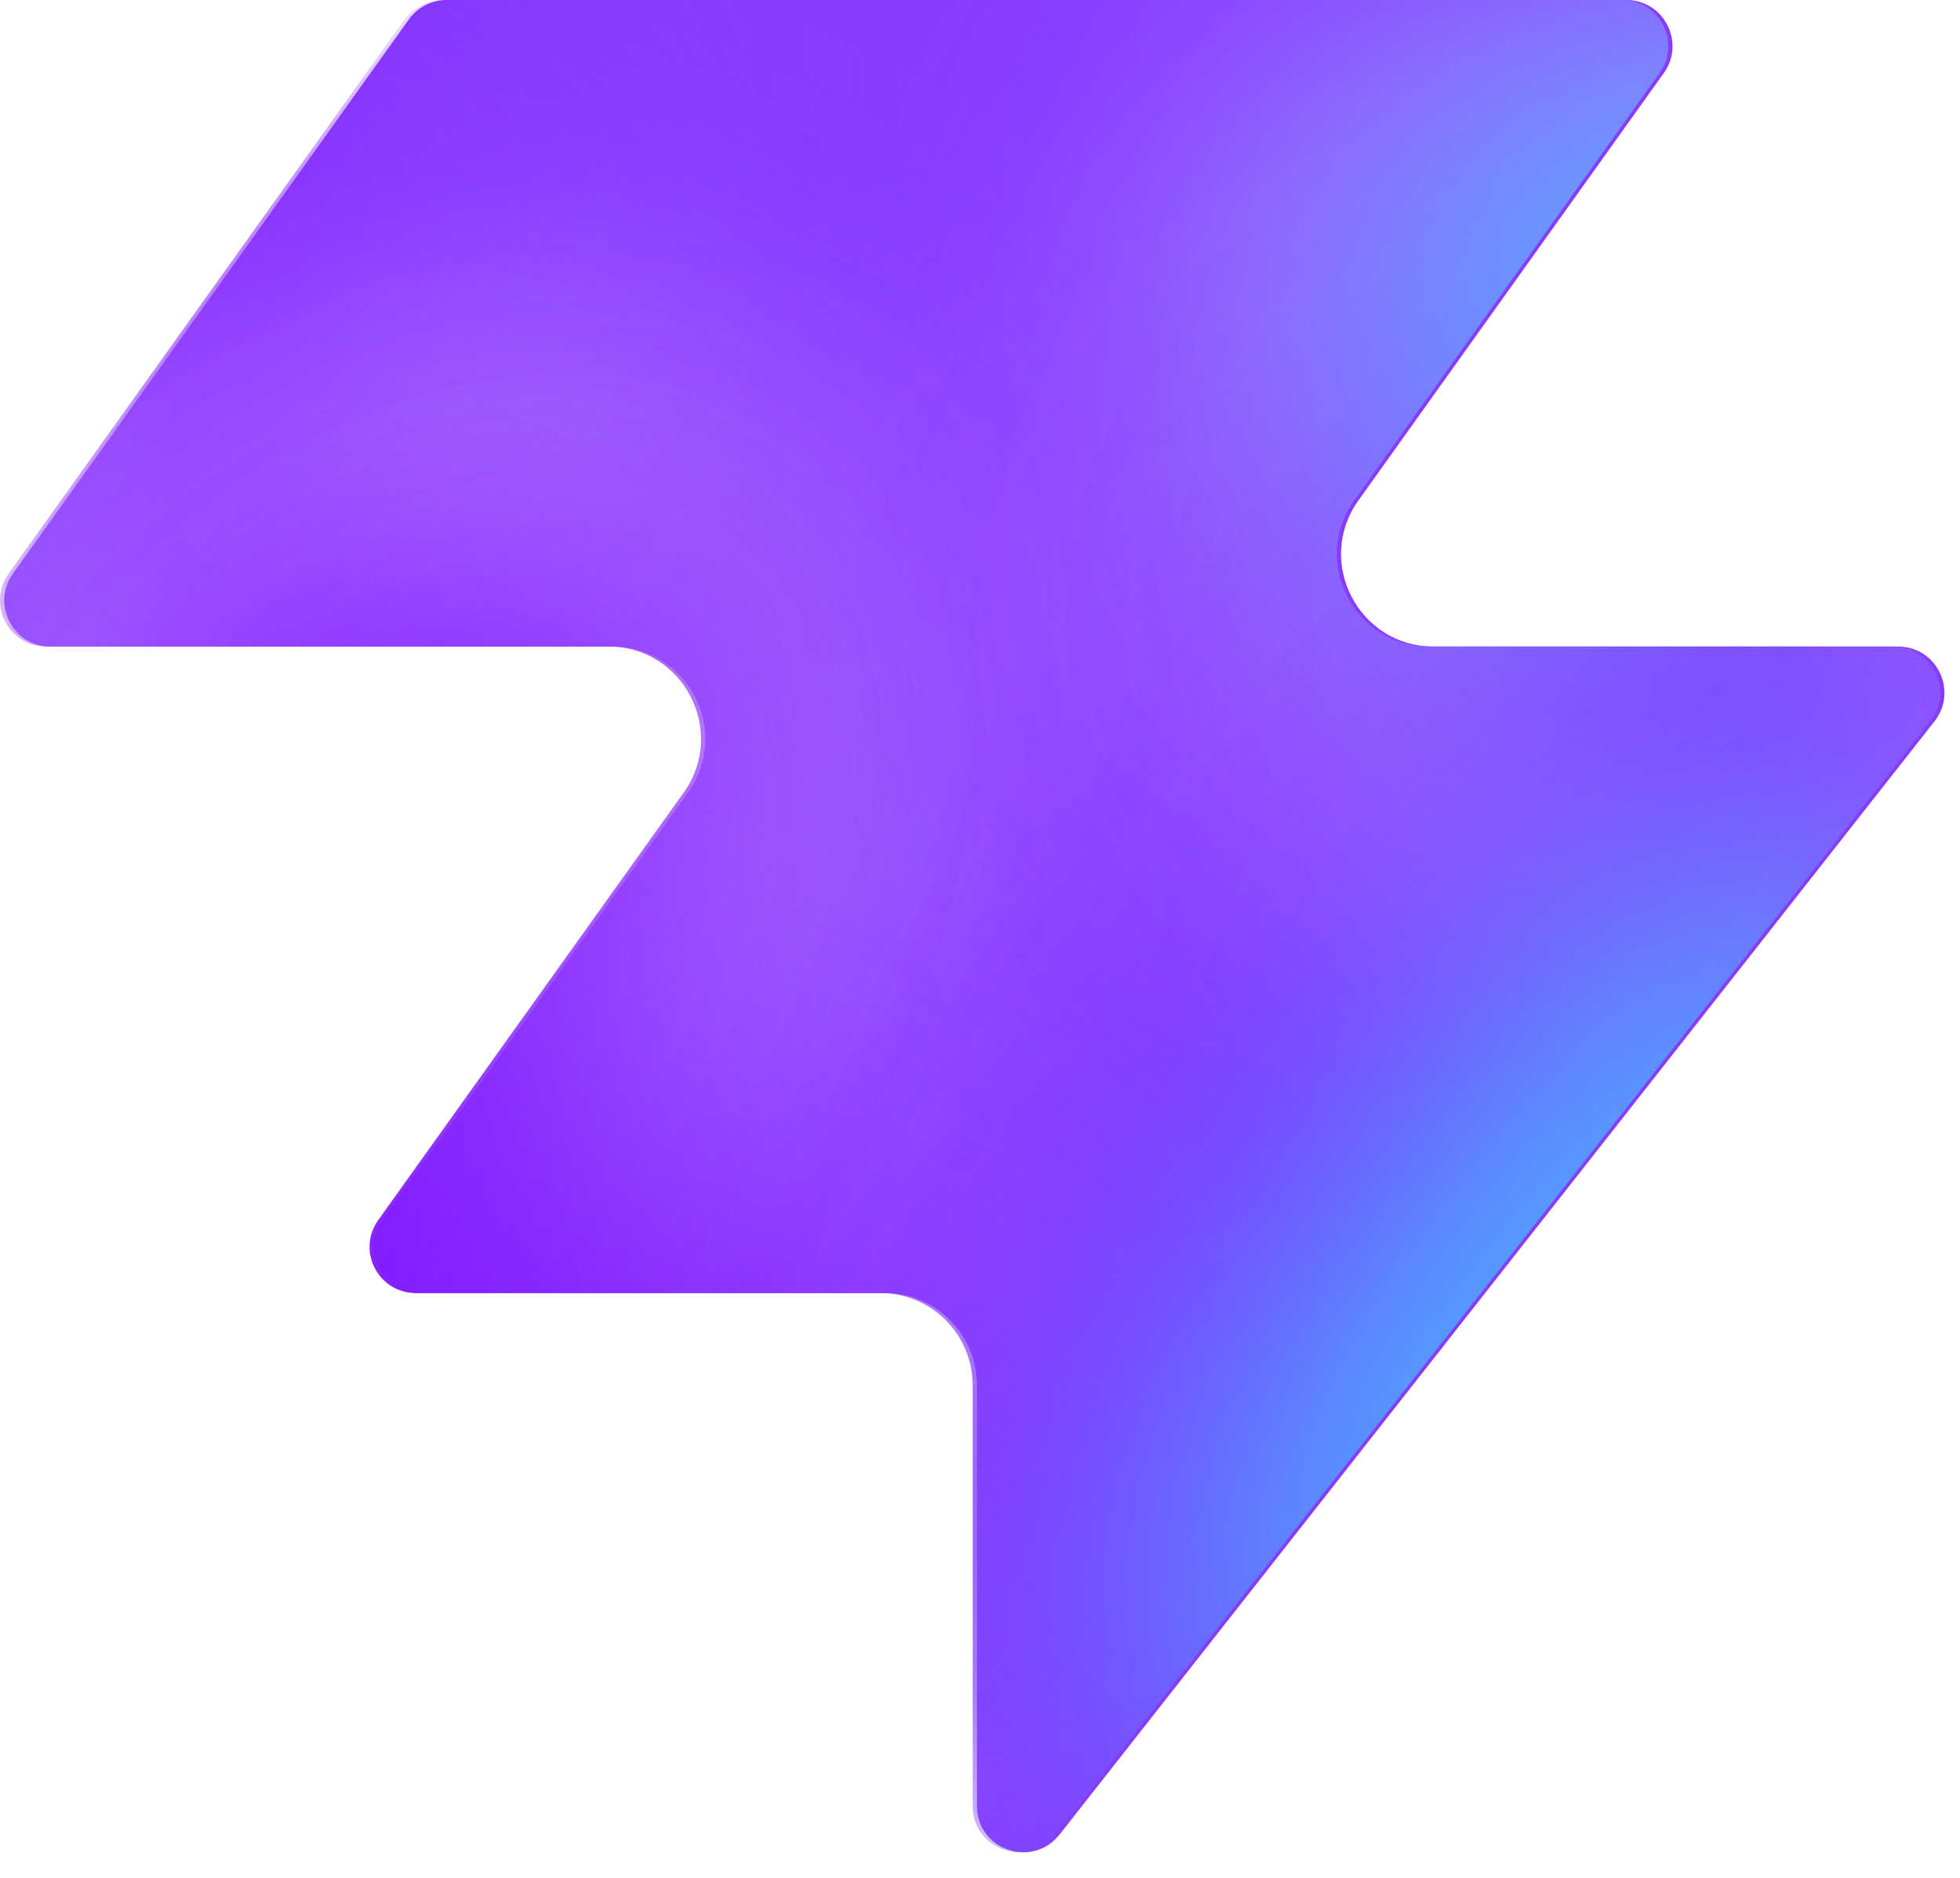
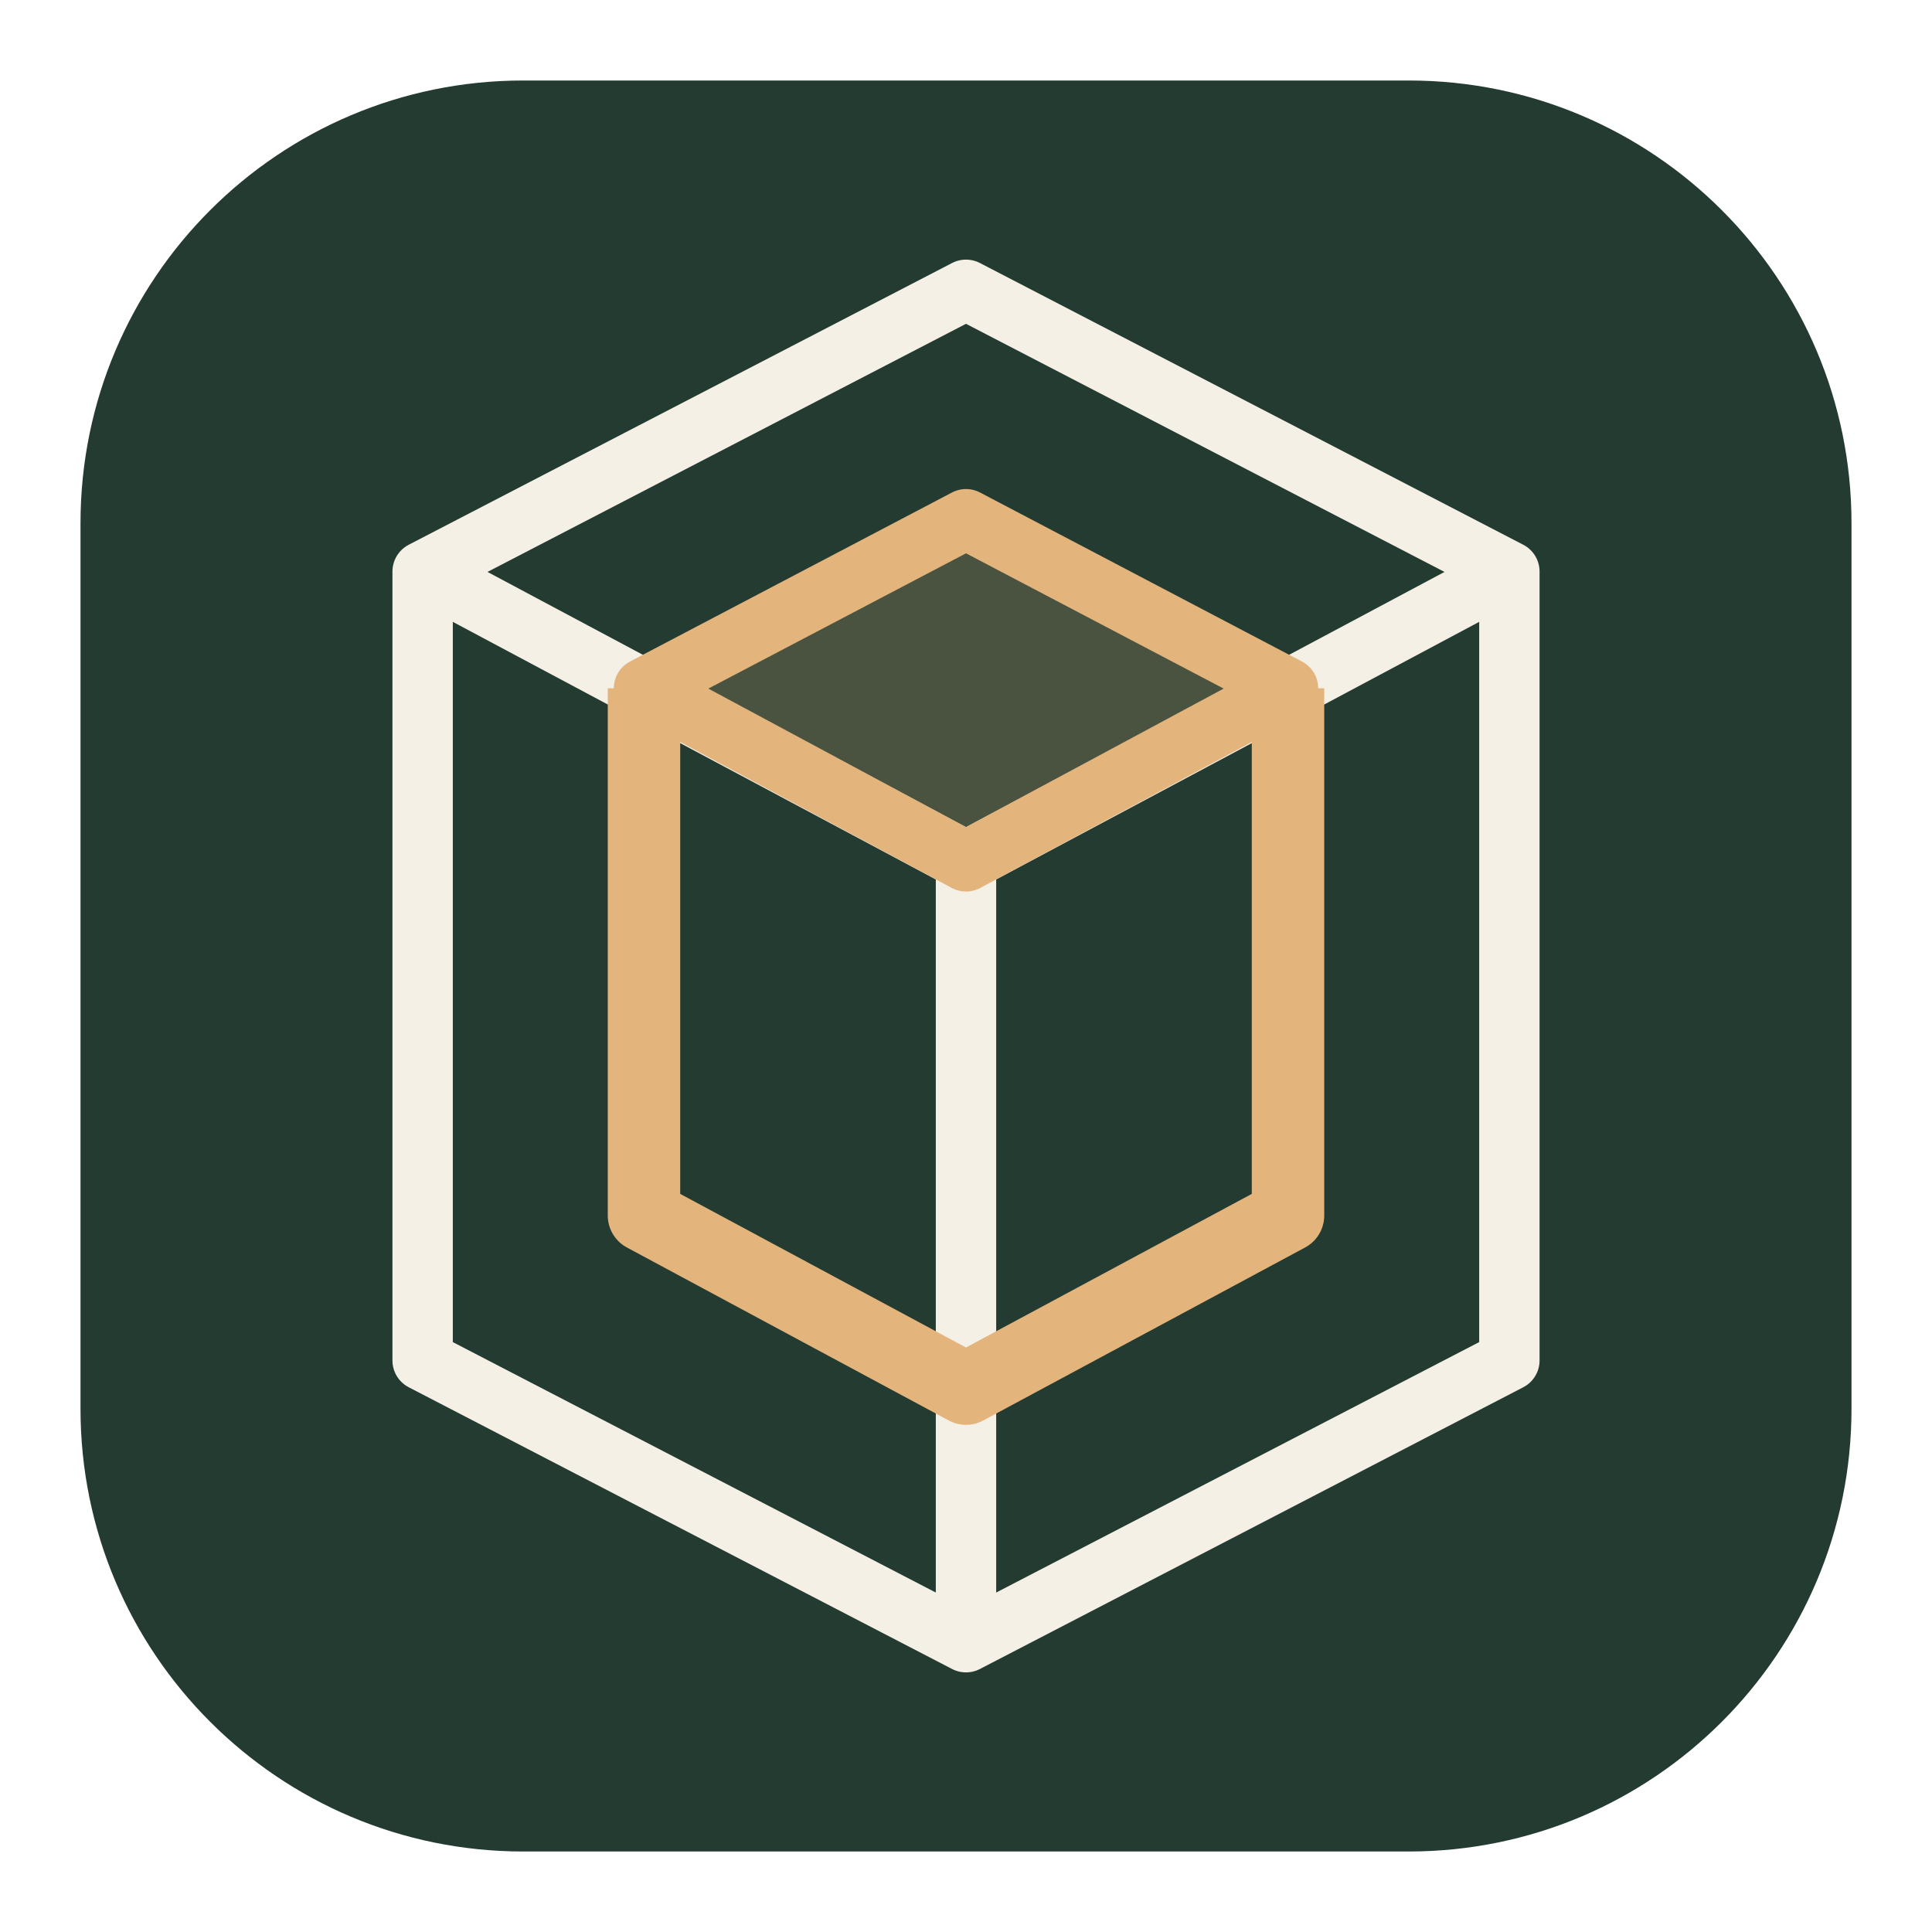
- <svg xmlns="http://www.w3.org/2000/svg" width="48" height="46" fill="none" viewBox="0 0 48 46">
-   <path fill="#863bff" d="M25.946 44.938c-.664.845-2.021.375-2.021-.698V33.937a2.26 2.26 0 0 0-2.262-2.262H10.287c-.92 0-1.456-1.04-.92-1.788l7.48-10.471c1.07-1.497 0-3.578-1.842-3.578H1.237c-.92 0-1.456-1.04-.92-1.788L10.013.474c.214-.297.556-.474.92-.474h28.894c.92 0 1.456 1.04.92 1.788l-7.48 10.471c-1.07 1.498 0 3.579 1.842 3.579h11.377c.943 0 1.473 1.088.89 1.83L25.947 44.94z" style="fill:#863bff;fill:color(display-p3 .525 .23 1);fill-opacity:1" />
-   <mask id="a" width="48" height="46" x="0" y="0" maskUnits="userSpaceOnUse" style="mask-type:alpha">
-     <path fill="#000" d="M25.842 44.938c-.664.844-2.021.375-2.021-.698V33.937a2.26 2.26 0 0 0-2.262-2.262H10.183c-.92 0-1.456-1.04-.92-1.788l7.48-10.471c1.07-1.498 0-3.579-1.842-3.579H1.133c-.92 0-1.456-1.04-.92-1.787L9.91.473c.214-.297.556-.474.92-.474h28.894c.92 0 1.456 1.04.92 1.788l-7.48 10.471c-1.07 1.498 0 3.578 1.842 3.578h11.377c.943 0 1.473 1.088.89 1.832L25.843 44.94z" style="fill:#000;fill-opacity:1" />
-   </mask>
-   <g mask="url(#a)">
-     <g filter="url(#b)">
-       <ellipse cx="5.508" cy="14.704" fill="#ede6ff" rx="5.508" ry="14.704" style="fill:#ede6ff;fill:color(display-p3 .927 .903 1);fill-opacity:1" transform="matrix(.00324 1 1 -.00324 -4.47 31.516)" />
-     </g>
-     <g filter="url(#c)">
-       <ellipse cx="10.399" cy="29.851" fill="#ede6ff" rx="10.399" ry="29.851" style="fill:#ede6ff;fill:color(display-p3 .927 .903 1);fill-opacity:1" transform="matrix(.00324 1 1 -.00324 -39.328 7.883)" />
-     </g>
-     <g filter="url(#d)">
-       <ellipse cx="5.508" cy="30.487" fill="#7e14ff" rx="5.508" ry="30.487" style="fill:#7e14ff;fill:color(display-p3 .492 .077 1);fill-opacity:1" transform="rotate(89.814 -25.913 -14.639)scale(1 -1)" />
-     </g>
-     <g filter="url(#e)">
-       <ellipse cx="5.508" cy="30.599" fill="#7e14ff" rx="5.508" ry="30.599" style="fill:#7e14ff;fill:color(display-p3 .492 .077 1);fill-opacity:1" transform="rotate(89.814 -32.644 -3.334)scale(1 -1)" />
-     </g>
-     <g filter="url(#f)">
-       <ellipse cx="5.508" cy="30.599" fill="#7e14ff" rx="5.508" ry="30.599" style="fill:#7e14ff;fill:color(display-p3 .492 .077 1);fill-opacity:1" transform="matrix(.00324 1 1 -.00324 -34.34 30.47)" />
-     </g>
-     <g filter="url(#g)">
-       <ellipse cx="14.072" cy="22.078" fill="#ede6ff" rx="14.072" ry="22.078" style="fill:#ede6ff;fill:color(display-p3 .927 .903 1);fill-opacity:1" transform="rotate(93.35 24.506 48.493)scale(-1 1)" />
-     </g>
-     <g filter="url(#h)">
-       <ellipse cx="3.47" cy="21.501" fill="#7e14ff" rx="3.47" ry="21.501" style="fill:#7e14ff;fill:color(display-p3 .492 .077 1);fill-opacity:1" transform="rotate(89.009 28.708 47.59)scale(-1 1)" />
-     </g>
-     <g filter="url(#i)">
-       <ellipse cx="3.47" cy="21.501" fill="#7e14ff" rx="3.47" ry="21.501" style="fill:#7e14ff;fill:color(display-p3 .492 .077 1);fill-opacity:1" transform="rotate(89.009 28.708 47.59)scale(-1 1)" />
-     </g>
-     <g filter="url(#j)">
-       <ellipse cx=".387" cy="8.972" fill="#7e14ff" rx="4.407" ry="29.108" style="fill:#7e14ff;fill:color(display-p3 .492 .077 1);fill-opacity:1" transform="rotate(39.51 .387 8.972)" />
-     </g>
-     <g filter="url(#k)">
-       <ellipse cx="47.523" cy="-6.092" fill="#7e14ff" rx="4.407" ry="29.108" style="fill:#7e14ff;fill:color(display-p3 .492 .077 1);fill-opacity:1" transform="rotate(37.892 47.523 -6.092)" />
-     </g>
-     <g filter="url(#l)">
-       <ellipse cx="41.412" cy="6.333" fill="#47bfff" rx="5.971" ry="9.665" style="fill:#47bfff;fill:color(display-p3 .28 .748 1);fill-opacity:1" transform="rotate(37.892 41.412 6.333)" />
-     </g>
-     <g filter="url(#m)">
-       <ellipse cx="-1.879" cy="38.332" fill="#7e14ff" rx="4.407" ry="29.108" style="fill:#7e14ff;fill:color(display-p3 .492 .077 1);fill-opacity:1" transform="rotate(37.892 -1.88 38.332)" />
-     </g>
-     <g filter="url(#n)">
-       <ellipse cx="-1.879" cy="38.332" fill="#7e14ff" rx="4.407" ry="29.108" style="fill:#7e14ff;fill:color(display-p3 .492 .077 1);fill-opacity:1" transform="rotate(37.892 -1.88 38.332)" />
-     </g>
-     <g filter="url(#o)">
-       <ellipse cx="35.651" cy="29.907" fill="#7e14ff" rx="4.407" ry="29.108" style="fill:#7e14ff;fill:color(display-p3 .492 .077 1);fill-opacity:1" transform="rotate(37.892 35.651 29.907)" />
-     </g>
-     <g filter="url(#p)">
-       <ellipse cx="38.418" cy="32.4" fill="#47bfff" rx="5.971" ry="15.297" style="fill:#47bfff;fill:color(display-p3 .28 .748 1);fill-opacity:1" transform="rotate(37.892 38.418 32.4)" />
-     </g>
-   </g>
-   <defs>
-     <filter id="b" width="60.045" height="41.654" x="-19.77" y="16.149" color-interpolation-filters="sRGB" filterUnits="userSpaceOnUse">
-       <feFlood flood-opacity="0" result="BackgroundImageFix" />
-       <feBlend in="SourceGraphic" in2="BackgroundImageFix" result="shape" />
-       <feGaussianBlur result="effect1_foregroundBlur_2002_17158" stdDeviation="7.659" />
-     </filter>
-     <filter id="c" width="90.34" height="51.437" x="-54.613" y="-7.533" color-interpolation-filters="sRGB" filterUnits="userSpaceOnUse">
-       <feFlood flood-opacity="0" result="BackgroundImageFix" />
-       <feBlend in="SourceGraphic" in2="BackgroundImageFix" result="shape" />
-       <feGaussianBlur result="effect1_foregroundBlur_2002_17158" stdDeviation="7.659" />
-     </filter>
-     <filter id="d" width="79.355" height="29.4" x="-49.64" y="2.03" color-interpolation-filters="sRGB" filterUnits="userSpaceOnUse">
-       <feFlood flood-opacity="0" result="BackgroundImageFix" />
-       <feBlend in="SourceGraphic" in2="BackgroundImageFix" result="shape" />
-       <feGaussianBlur result="effect1_foregroundBlur_2002_17158" stdDeviation="4.596" />
-     </filter>
-     <filter id="e" width="79.579" height="29.4" x="-45.045" y="20.029" color-interpolation-filters="sRGB" filterUnits="userSpaceOnUse">
-       <feFlood flood-opacity="0" result="BackgroundImageFix" />
-       <feBlend in="SourceGraphic" in2="BackgroundImageFix" result="shape" />
-       <feGaussianBlur result="effect1_foregroundBlur_2002_17158" stdDeviation="4.596" />
-     </filter>
-     <filter id="f" width="79.579" height="29.4" x="-43.513" y="21.178" color-interpolation-filters="sRGB" filterUnits="userSpaceOnUse">
-       <feFlood flood-opacity="0" result="BackgroundImageFix" />
-       <feBlend in="SourceGraphic" in2="BackgroundImageFix" result="shape" />
-       <feGaussianBlur result="effect1_foregroundBlur_2002_17158" stdDeviation="4.596" />
-     </filter>
-     <filter id="g" width="74.749" height="58.852" x="15.756" y="-17.901" color-interpolation-filters="sRGB" filterUnits="userSpaceOnUse">
-       <feFlood flood-opacity="0" result="BackgroundImageFix" />
-       <feBlend in="SourceGraphic" in2="BackgroundImageFix" result="shape" />
-       <feGaussianBlur result="effect1_foregroundBlur_2002_17158" stdDeviation="7.659" />
-     </filter>
-     <filter id="h" width="61.377" height="25.362" x="23.548" y="2.284" color-interpolation-filters="sRGB" filterUnits="userSpaceOnUse">
-       <feFlood flood-opacity="0" result="BackgroundImageFix" />
-       <feBlend in="SourceGraphic" in2="BackgroundImageFix" result="shape" />
-       <feGaussianBlur result="effect1_foregroundBlur_2002_17158" stdDeviation="4.596" />
-     </filter>
-     <filter id="i" width="61.377" height="25.362" x="23.548" y="2.284" color-interpolation-filters="sRGB" filterUnits="userSpaceOnUse">
-       <feFlood flood-opacity="0" result="BackgroundImageFix" />
-       <feBlend in="SourceGraphic" in2="BackgroundImageFix" result="shape" />
-       <feGaussianBlur result="effect1_foregroundBlur_2002_17158" stdDeviation="4.596" />
-     </filter>
-     <filter id="j" width="56.045" height="63.649" x="-27.636" y="-22.853" color-interpolation-filters="sRGB" filterUnits="userSpaceOnUse">
-       <feFlood flood-opacity="0" result="BackgroundImageFix" />
-       <feBlend in="SourceGraphic" in2="BackgroundImageFix" result="shape" />
-       <feGaussianBlur result="effect1_foregroundBlur_2002_17158" stdDeviation="4.596" />
-     </filter>
-     <filter id="k" width="54.814" height="64.646" x="20.116" y="-38.415" color-interpolation-filters="sRGB" filterUnits="userSpaceOnUse">
-       <feFlood flood-opacity="0" result="BackgroundImageFix" />
-       <feBlend in="SourceGraphic" in2="BackgroundImageFix" result="shape" />
-       <feGaussianBlur result="effect1_foregroundBlur_2002_17158" stdDeviation="4.596" />
-     </filter>
-     <filter id="l" width="33.541" height="35.313" x="24.641" y="-11.323" color-interpolation-filters="sRGB" filterUnits="userSpaceOnUse">
-       <feFlood flood-opacity="0" result="BackgroundImageFix" />
-       <feBlend in="SourceGraphic" in2="BackgroundImageFix" result="shape" />
-       <feGaussianBlur result="effect1_foregroundBlur_2002_17158" stdDeviation="4.596" />
-     </filter>
-     <filter id="m" width="54.814" height="64.646" x="-29.286" y="6.009" color-interpolation-filters="sRGB" filterUnits="userSpaceOnUse">
-       <feFlood flood-opacity="0" result="BackgroundImageFix" />
-       <feBlend in="SourceGraphic" in2="BackgroundImageFix" result="shape" />
-       <feGaussianBlur result="effect1_foregroundBlur_2002_17158" stdDeviation="4.596" />
-     </filter>
-     <filter id="n" width="54.814" height="64.646" x="-29.286" y="6.009" color-interpolation-filters="sRGB" filterUnits="userSpaceOnUse">
-       <feFlood flood-opacity="0" result="BackgroundImageFix" />
-       <feBlend in="SourceGraphic" in2="BackgroundImageFix" result="shape" />
-       <feGaussianBlur result="effect1_foregroundBlur_2002_17158" stdDeviation="4.596" />
-     </filter>
-     <filter id="o" width="54.814" height="64.646" x="8.244" y="-2.416" color-interpolation-filters="sRGB" filterUnits="userSpaceOnUse">
-       <feFlood flood-opacity="0" result="BackgroundImageFix" />
-       <feBlend in="SourceGraphic" in2="BackgroundImageFix" result="shape" />
-       <feGaussianBlur result="effect1_foregroundBlur_2002_17158" stdDeviation="4.596" />
-     </filter>
-     <filter id="p" width="39.409" height="43.623" x="18.713" y="10.588" color-interpolation-filters="sRGB" filterUnits="userSpaceOnUse">
-       <feFlood flood-opacity="0" result="BackgroundImageFix" />
-       <feBlend in="SourceGraphic" in2="BackgroundImageFix" result="shape" />
-       <feGaussianBlur result="effect1_foregroundBlur_2002_17158" stdDeviation="4.596" />
-     </filter>
-   </defs>
+ <svg xmlns="http://www.w3.org/2000/svg" viewBox="0 0 48 48" fill="none">
+   <rect x="2" y="2" width="44" height="44" rx="11" fill="#243B31" />
+   <path d="M10.5 14.2 24 7.2l13.5 7v19.6L24 40.8l-13.5-7V14.2Z" stroke="#F5F0E6" stroke-width="1.5" stroke-linejoin="round" />
+   <path d="M10.5 14.2 24 21.4l13.5-7.2M24 21.4v19.4" stroke="#F5F0E6" stroke-width="1.5" stroke-linejoin="round" />
+   <path d="M16 17.1v13.1l8 4.3 8-4.3V17.1" stroke="#E4B47D" stroke-width="1.8" stroke-linejoin="round" />
+   <path d="m16 17.1 8-4.2 8 4.2-8 4.3-8-4.3Z" fill="#E4B47D" fill-opacity=".2" stroke="#E4B47D" stroke-width="1.5" stroke-linejoin="round" />
</svg>
